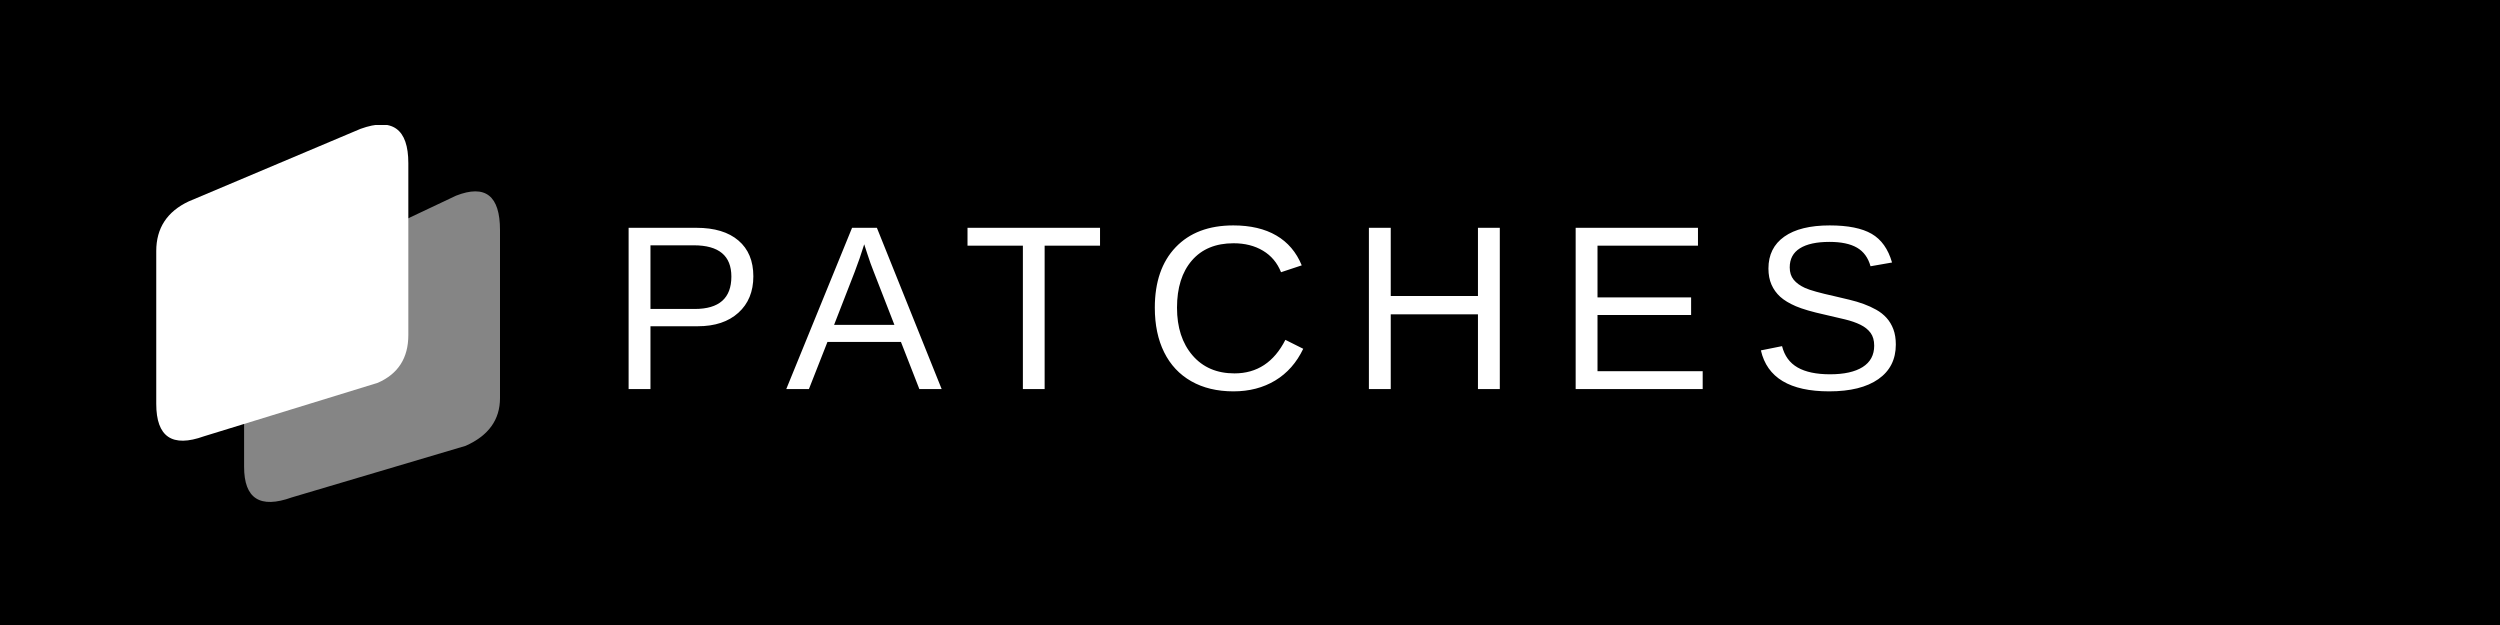
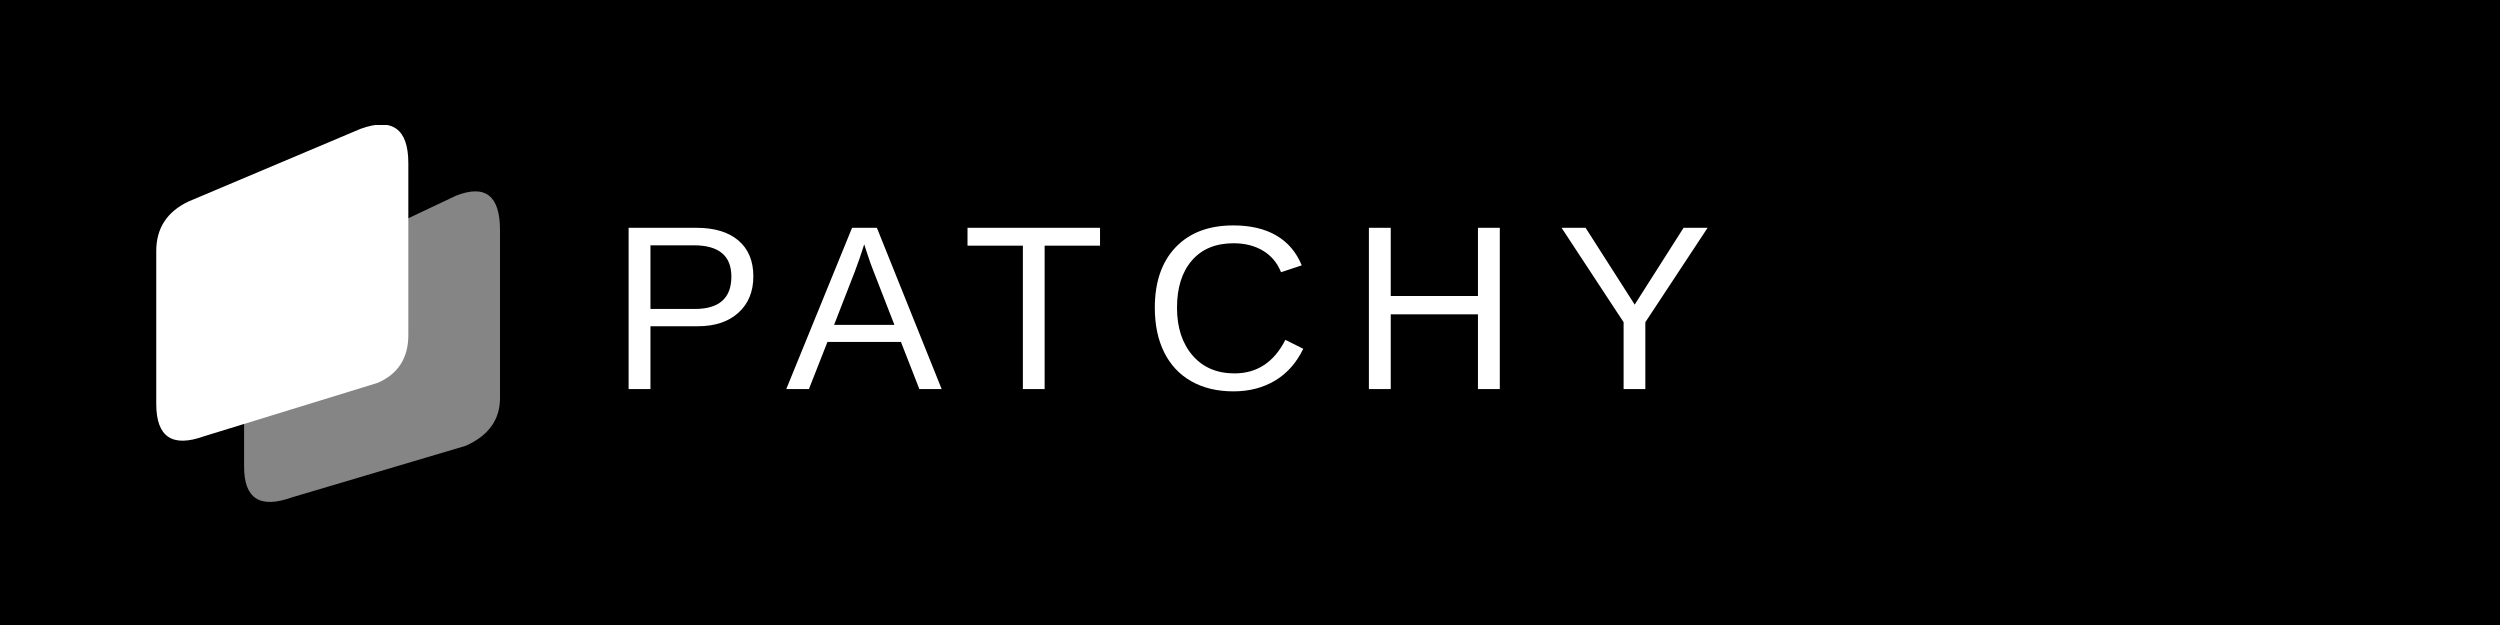
- <svg xmlns="http://www.w3.org/2000/svg" width="1600" height="400" viewBox="0 0 1600 400" role="img" aria-label="Patches">
+ <svg xmlns="http://www.w3.org/2000/svg" width="1600" height="400" viewBox="0 0 1600 400" role="img" aria-label="Patchy">
  <defs>
    <filter id="brand" color-interpolation-filters="sRGB">
      <feColorMatrix type="matrix" values="1 0 0 0 0 0 1 0 0 0 0 0 1 0 0 -1 -1 -1 0 3" />
      <feComposite operator="in" in2="SourceGraphic" result="mask" />
      <feFlood flood-color="#ffffff" />
      <feComposite operator="in" in2="mask" />
    </filter>
  </defs>
  <rect width="100%" height="100%" fill="#000000" />
  <svg x="100" y="80" width="220" height="242" viewBox="0 0 180 198">
    <path d="M0 66Q0 48 17 40L107 2Q132 -7 132 20V110Q132 128 116 135L25 163Q0 172 0 146Z" fill="#ffffff" />
    <path d="M46 110Q46 90 64 81L157 37Q180 28 180 55V143Q180 160 162 168L71 195Q46 204 46 179Z" fill="#ffffff" fill-opacity=".52" />
  </svg>
-   <text x="390" y="249" fill="#ffffff" font-family="Helvetica Neue,Arial,sans-serif" font-size="150" font-weight="500" letter-spacing="24">PATCHES</text>
+   <text x="390" y="249" fill="#ffffff" font-family="Helvetica Neue,Arial,sans-serif" font-size="150" font-weight="500" letter-spacing="24">PATCHY</text>
</svg>
